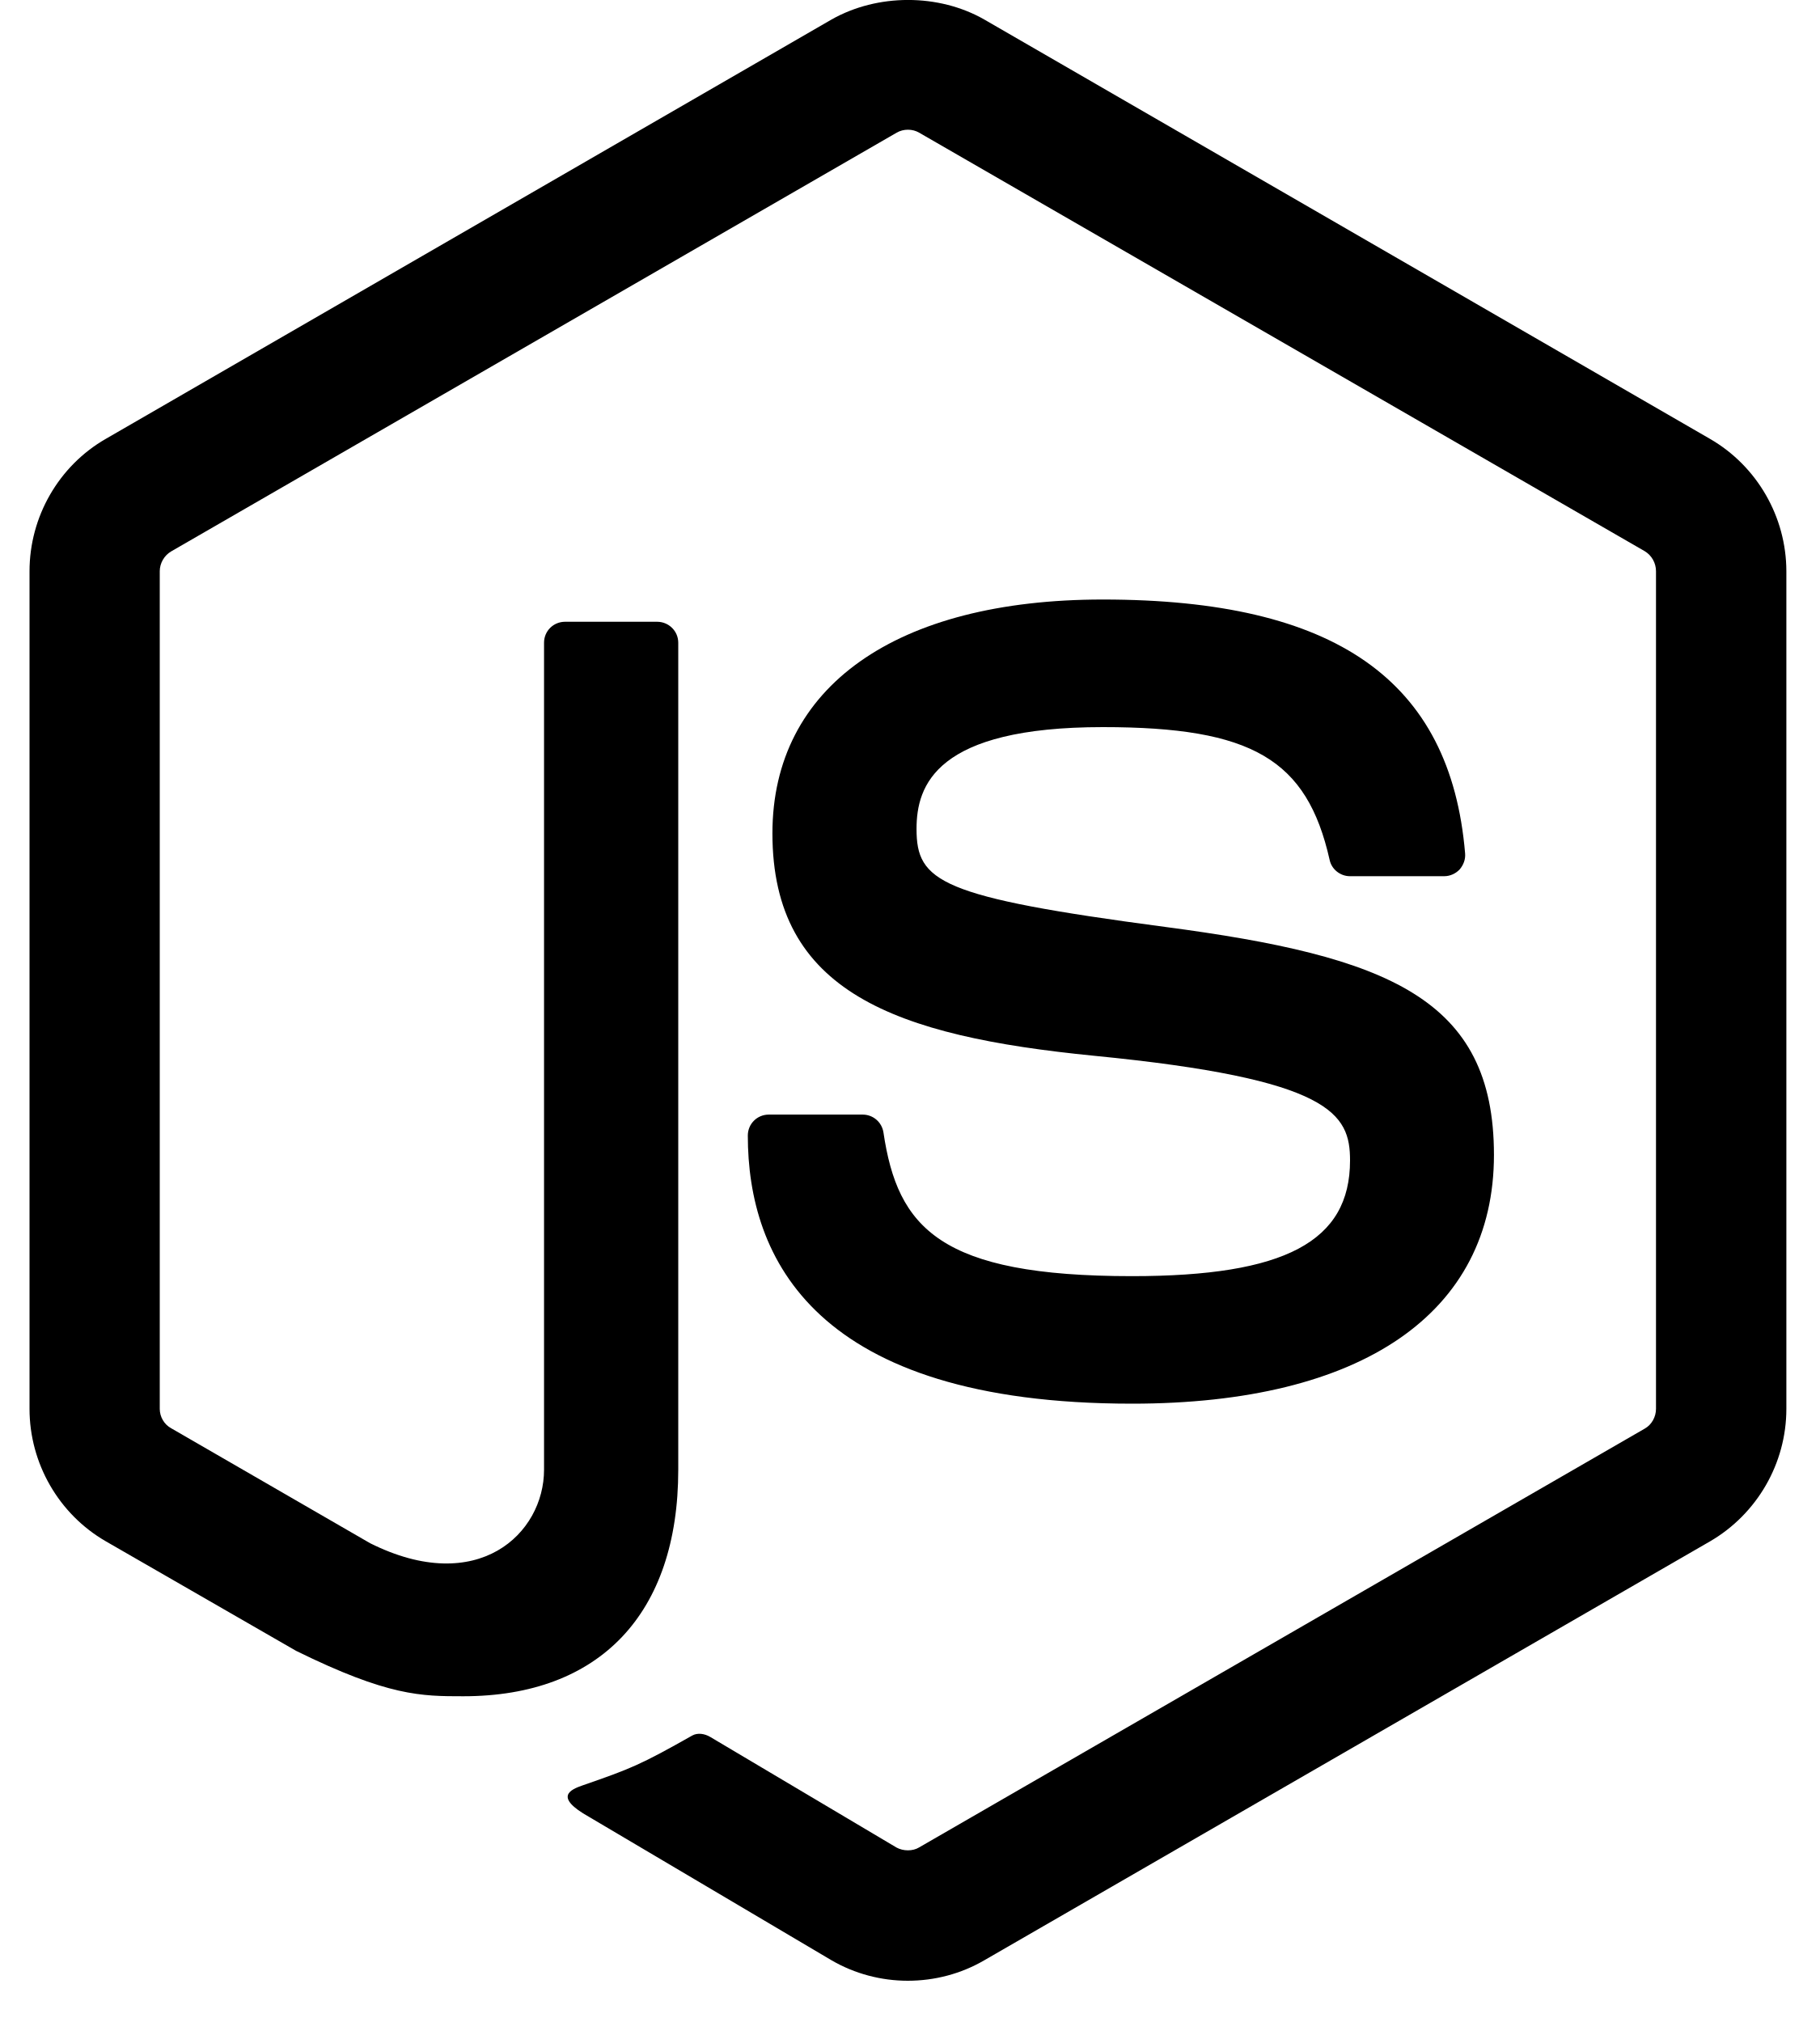
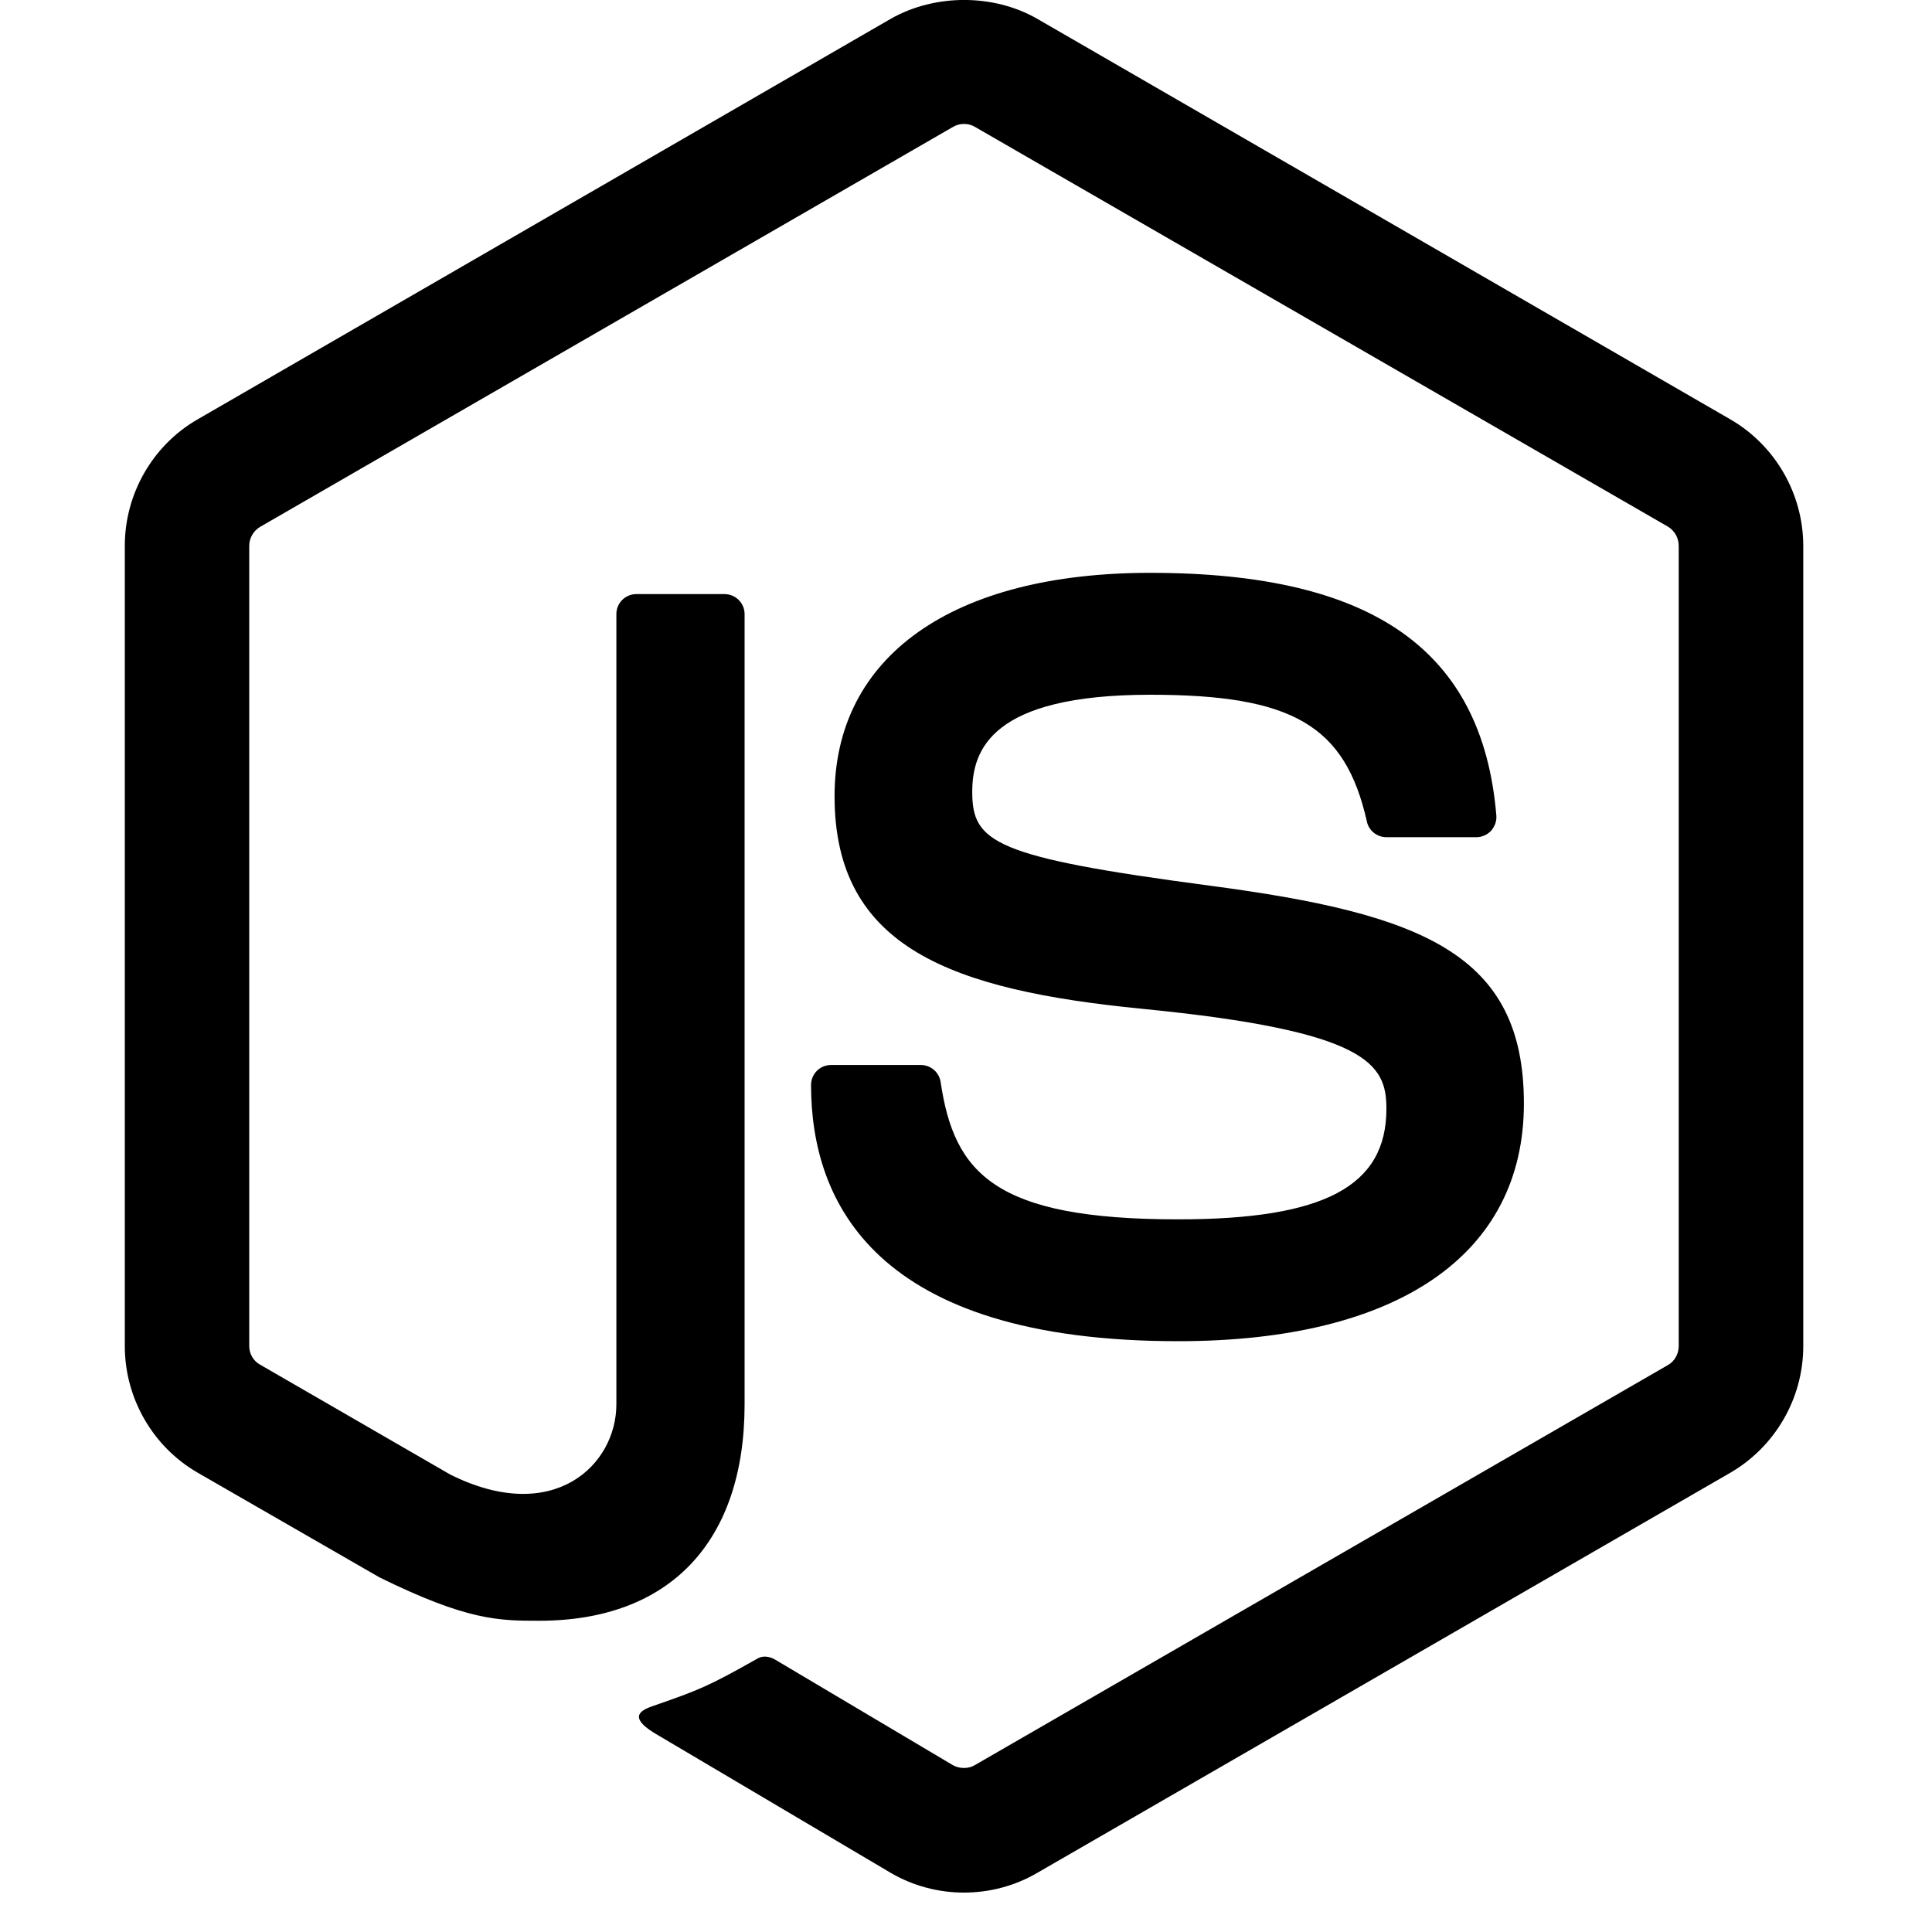
- <svg xmlns="http://www.w3.org/2000/svg" width="27px" height="30px" viewBox="0 0 27 30" version="1.1">
+ <svg xmlns="http://www.w3.org/2000/svg" width="30px" height="30px" viewBox="0 0 27 30" version="1.1">
  <g id="Templates" stroke="none" stroke-width="1" fill="none" fill-rule="evenodd">
    <g id="Home---Marketing" transform="translate(-607, -936)" fill="#000000" fill-rule="nonzero">
      <g id="node" transform="translate(607, 936)">
        <path d="M25.369,6.512 L14.601,0.289 C13.925,-0.097 13.019,-0.097 12.337,0.289 L1.568,6.512 C0.871,6.913 0.438,7.667 0.438,8.475 L0.438,20.903 C0.438,21.71 0.871,22.464 1.568,22.867 L4.392,24.493 C5.761,25.167 6.25,25.167 6.873,25.167 C8.898,25.167 10.062,23.942 10.062,21.806 L10.062,9.536 C10.062,9.362 9.92,9.225 9.749,9.225 L8.383,9.225 C8.21,9.225 8.071,9.362 8.071,9.536 L8.071,21.806 C8.071,22.753 7.09,23.696 5.49,22.896 L2.54,21.191 C2.436,21.135 2.37,21.022 2.37,20.903 L2.37,8.475 C2.37,8.357 2.436,8.24 2.541,8.18 L13.303,1.968 C13.403,1.91 13.536,1.91 13.635,1.968 L24.4,8.178 C24.503,8.24 24.567,8.353 24.567,8.475 L24.567,20.903 C24.567,21.022 24.503,21.138 24.402,21.195 L13.633,27.411 C13.541,27.467 13.4,27.467 13.299,27.411 L10.537,25.771 C10.455,25.722 10.349,25.705 10.269,25.75 C9.504,26.183 9.36,26.241 8.644,26.489 C8.467,26.551 8.205,26.658 8.741,26.958 L12.337,29.085 C12.681,29.285 13.073,29.388 13.467,29.388 C13.866,29.388 14.257,29.285 14.601,29.085 L25.37,22.868 C26.067,22.462 26.501,21.711 26.501,20.903 L26.501,8.475 C26.5,7.668 26.066,6.915 25.369,6.512 Z" id="Path" />
        <path d="M16.793,18.934 C13.943,18.934 13.316,18.219 13.106,16.801 C13.082,16.649 12.953,16.537 12.797,16.537 L11.405,16.537 C11.232,16.537 11.094,16.675 11.094,16.848 C11.094,18.662 12.081,20.826 16.794,20.826 C20.207,20.826 22.163,19.482 22.163,17.135 C22.163,14.809 20.59,14.189 17.281,13.752 C13.937,13.309 13.597,13.081 13.597,12.298 C13.597,11.651 13.884,10.788 16.362,10.788 C18.574,10.788 19.389,11.265 19.725,12.757 C19.754,12.897 19.882,13 20.027,13 L21.425,13 C21.512,13 21.594,12.962 21.653,12.901 C21.711,12.834 21.743,12.749 21.735,12.661 C21.519,10.092 19.811,8.895 16.361,8.895 C13.29,8.895 11.459,10.19 11.459,12.364 C11.459,14.721 13.281,15.372 16.228,15.664 C19.754,16.009 20.028,16.524 20.028,17.218 C20.028,18.421 19.062,18.934 16.793,18.934 Z" id="Path" />
      </g>
    </g>
  </g>
</svg>
